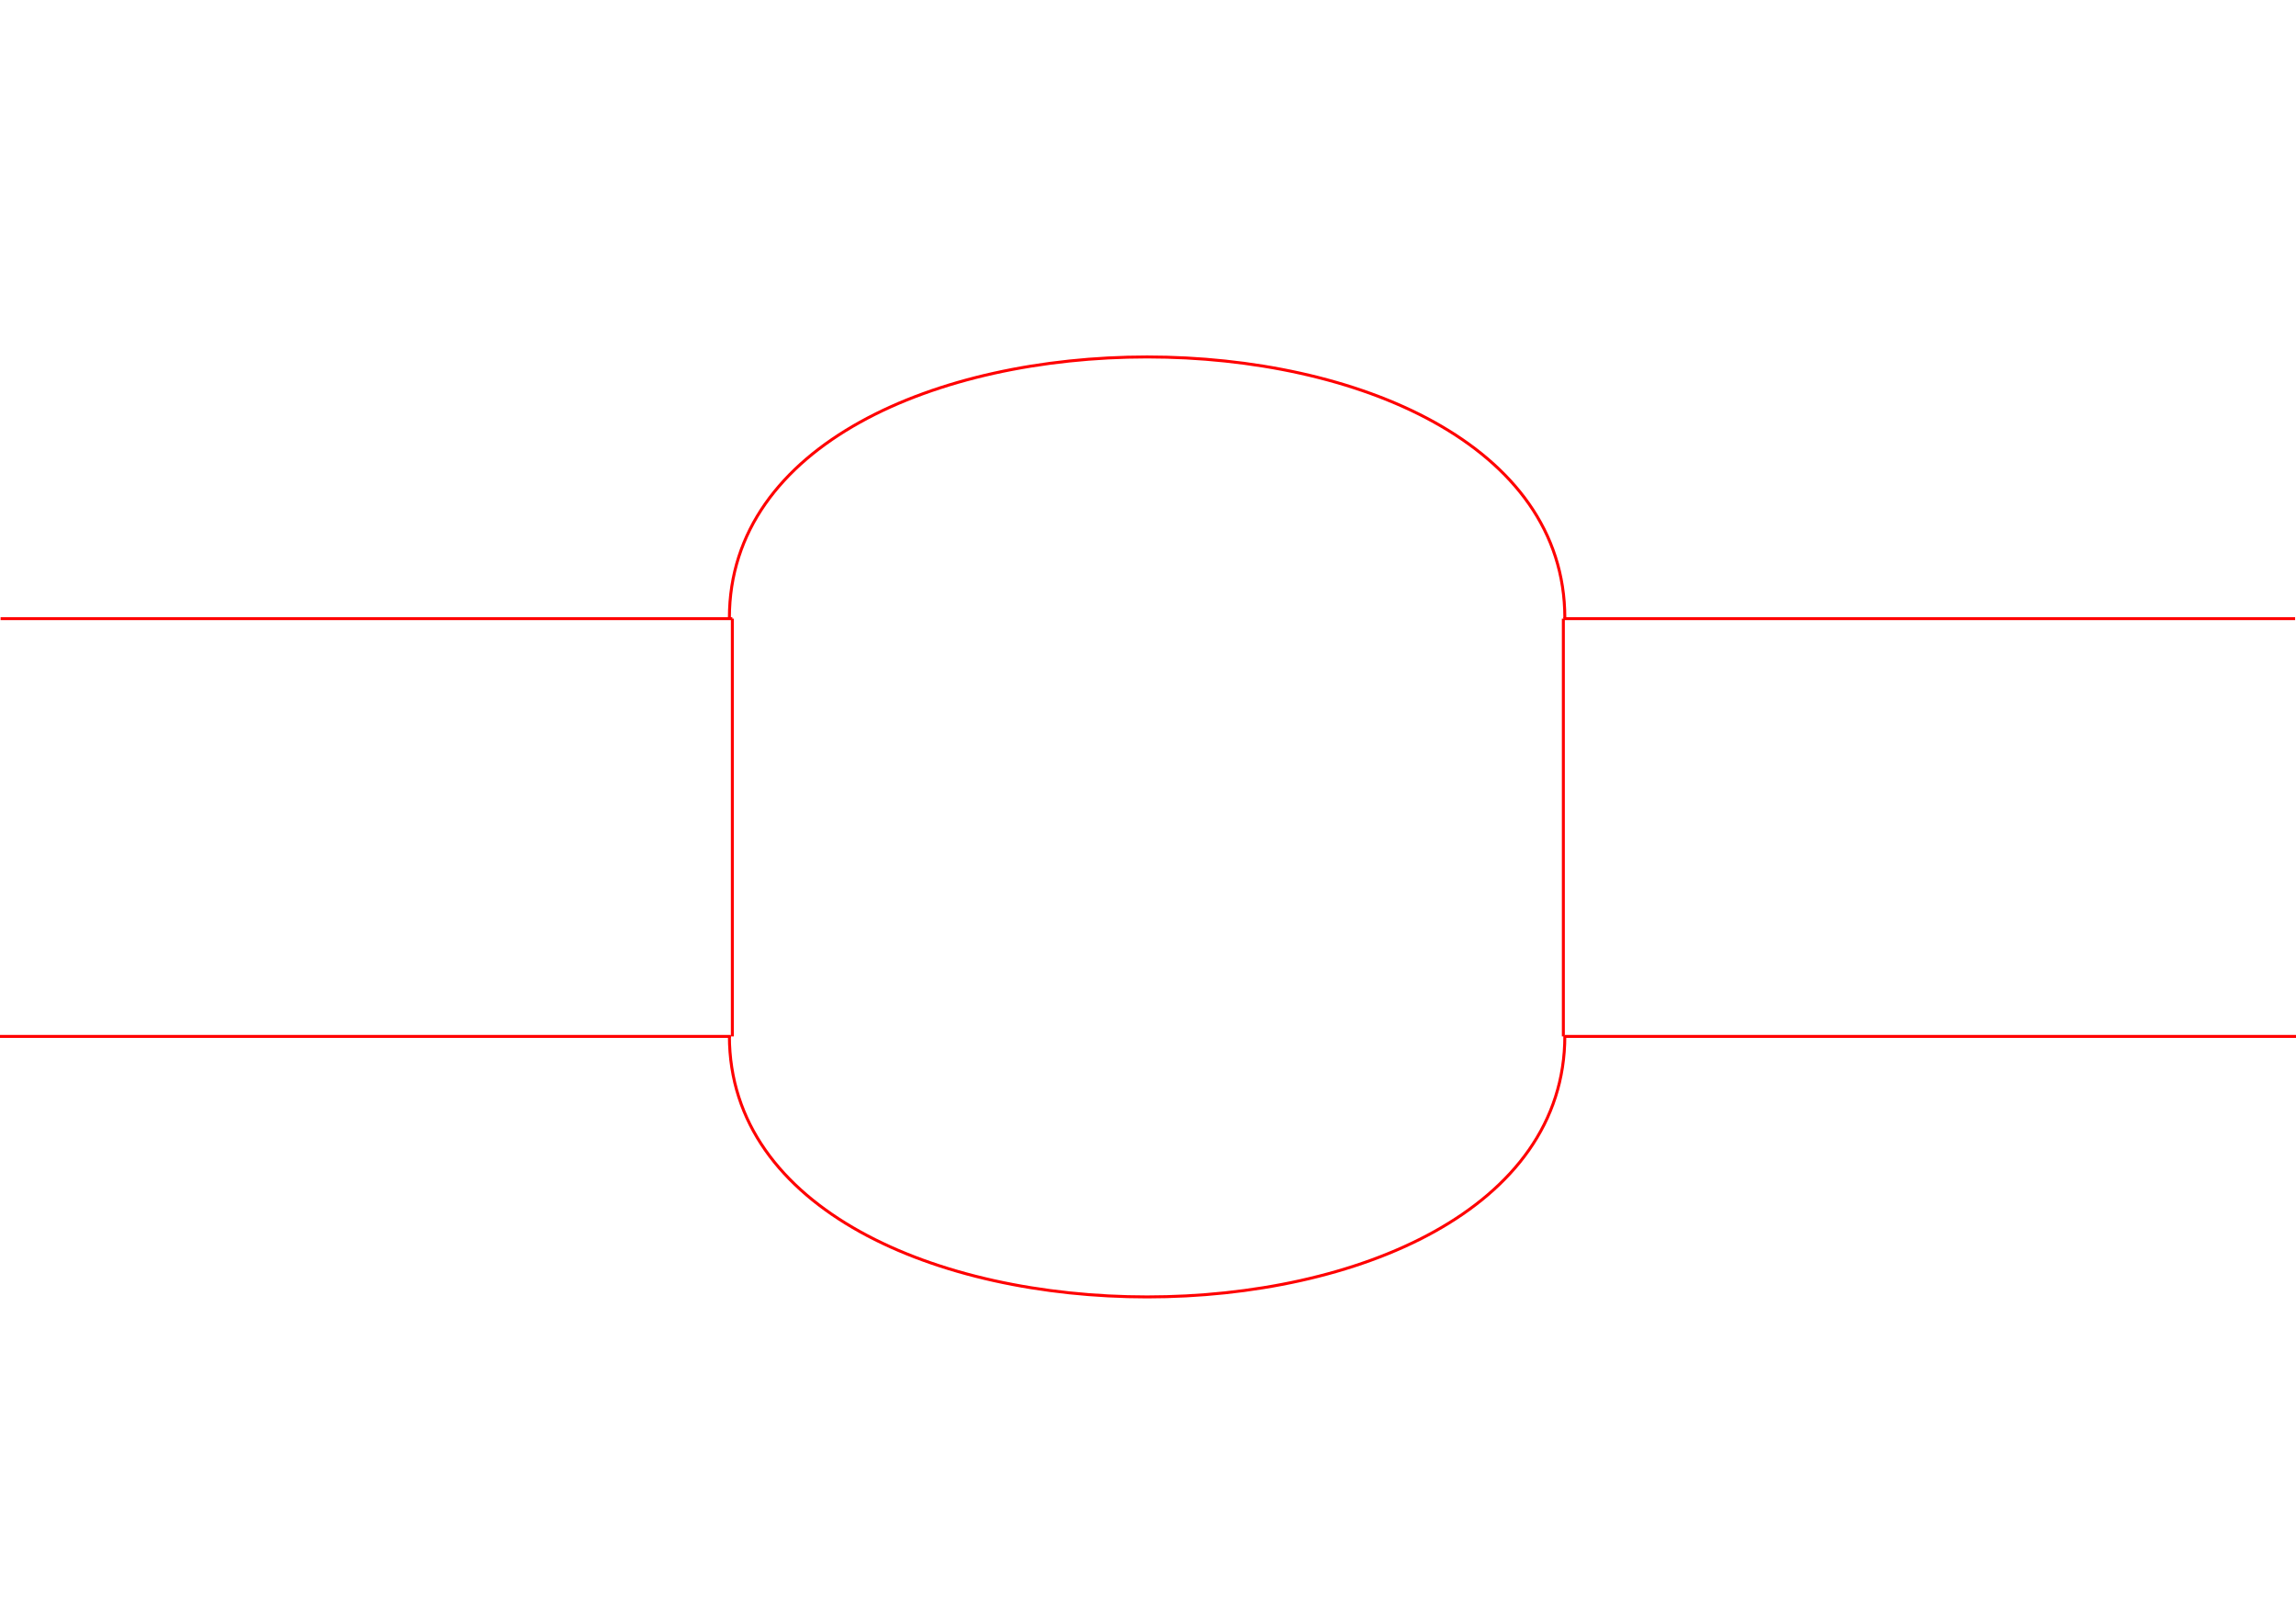
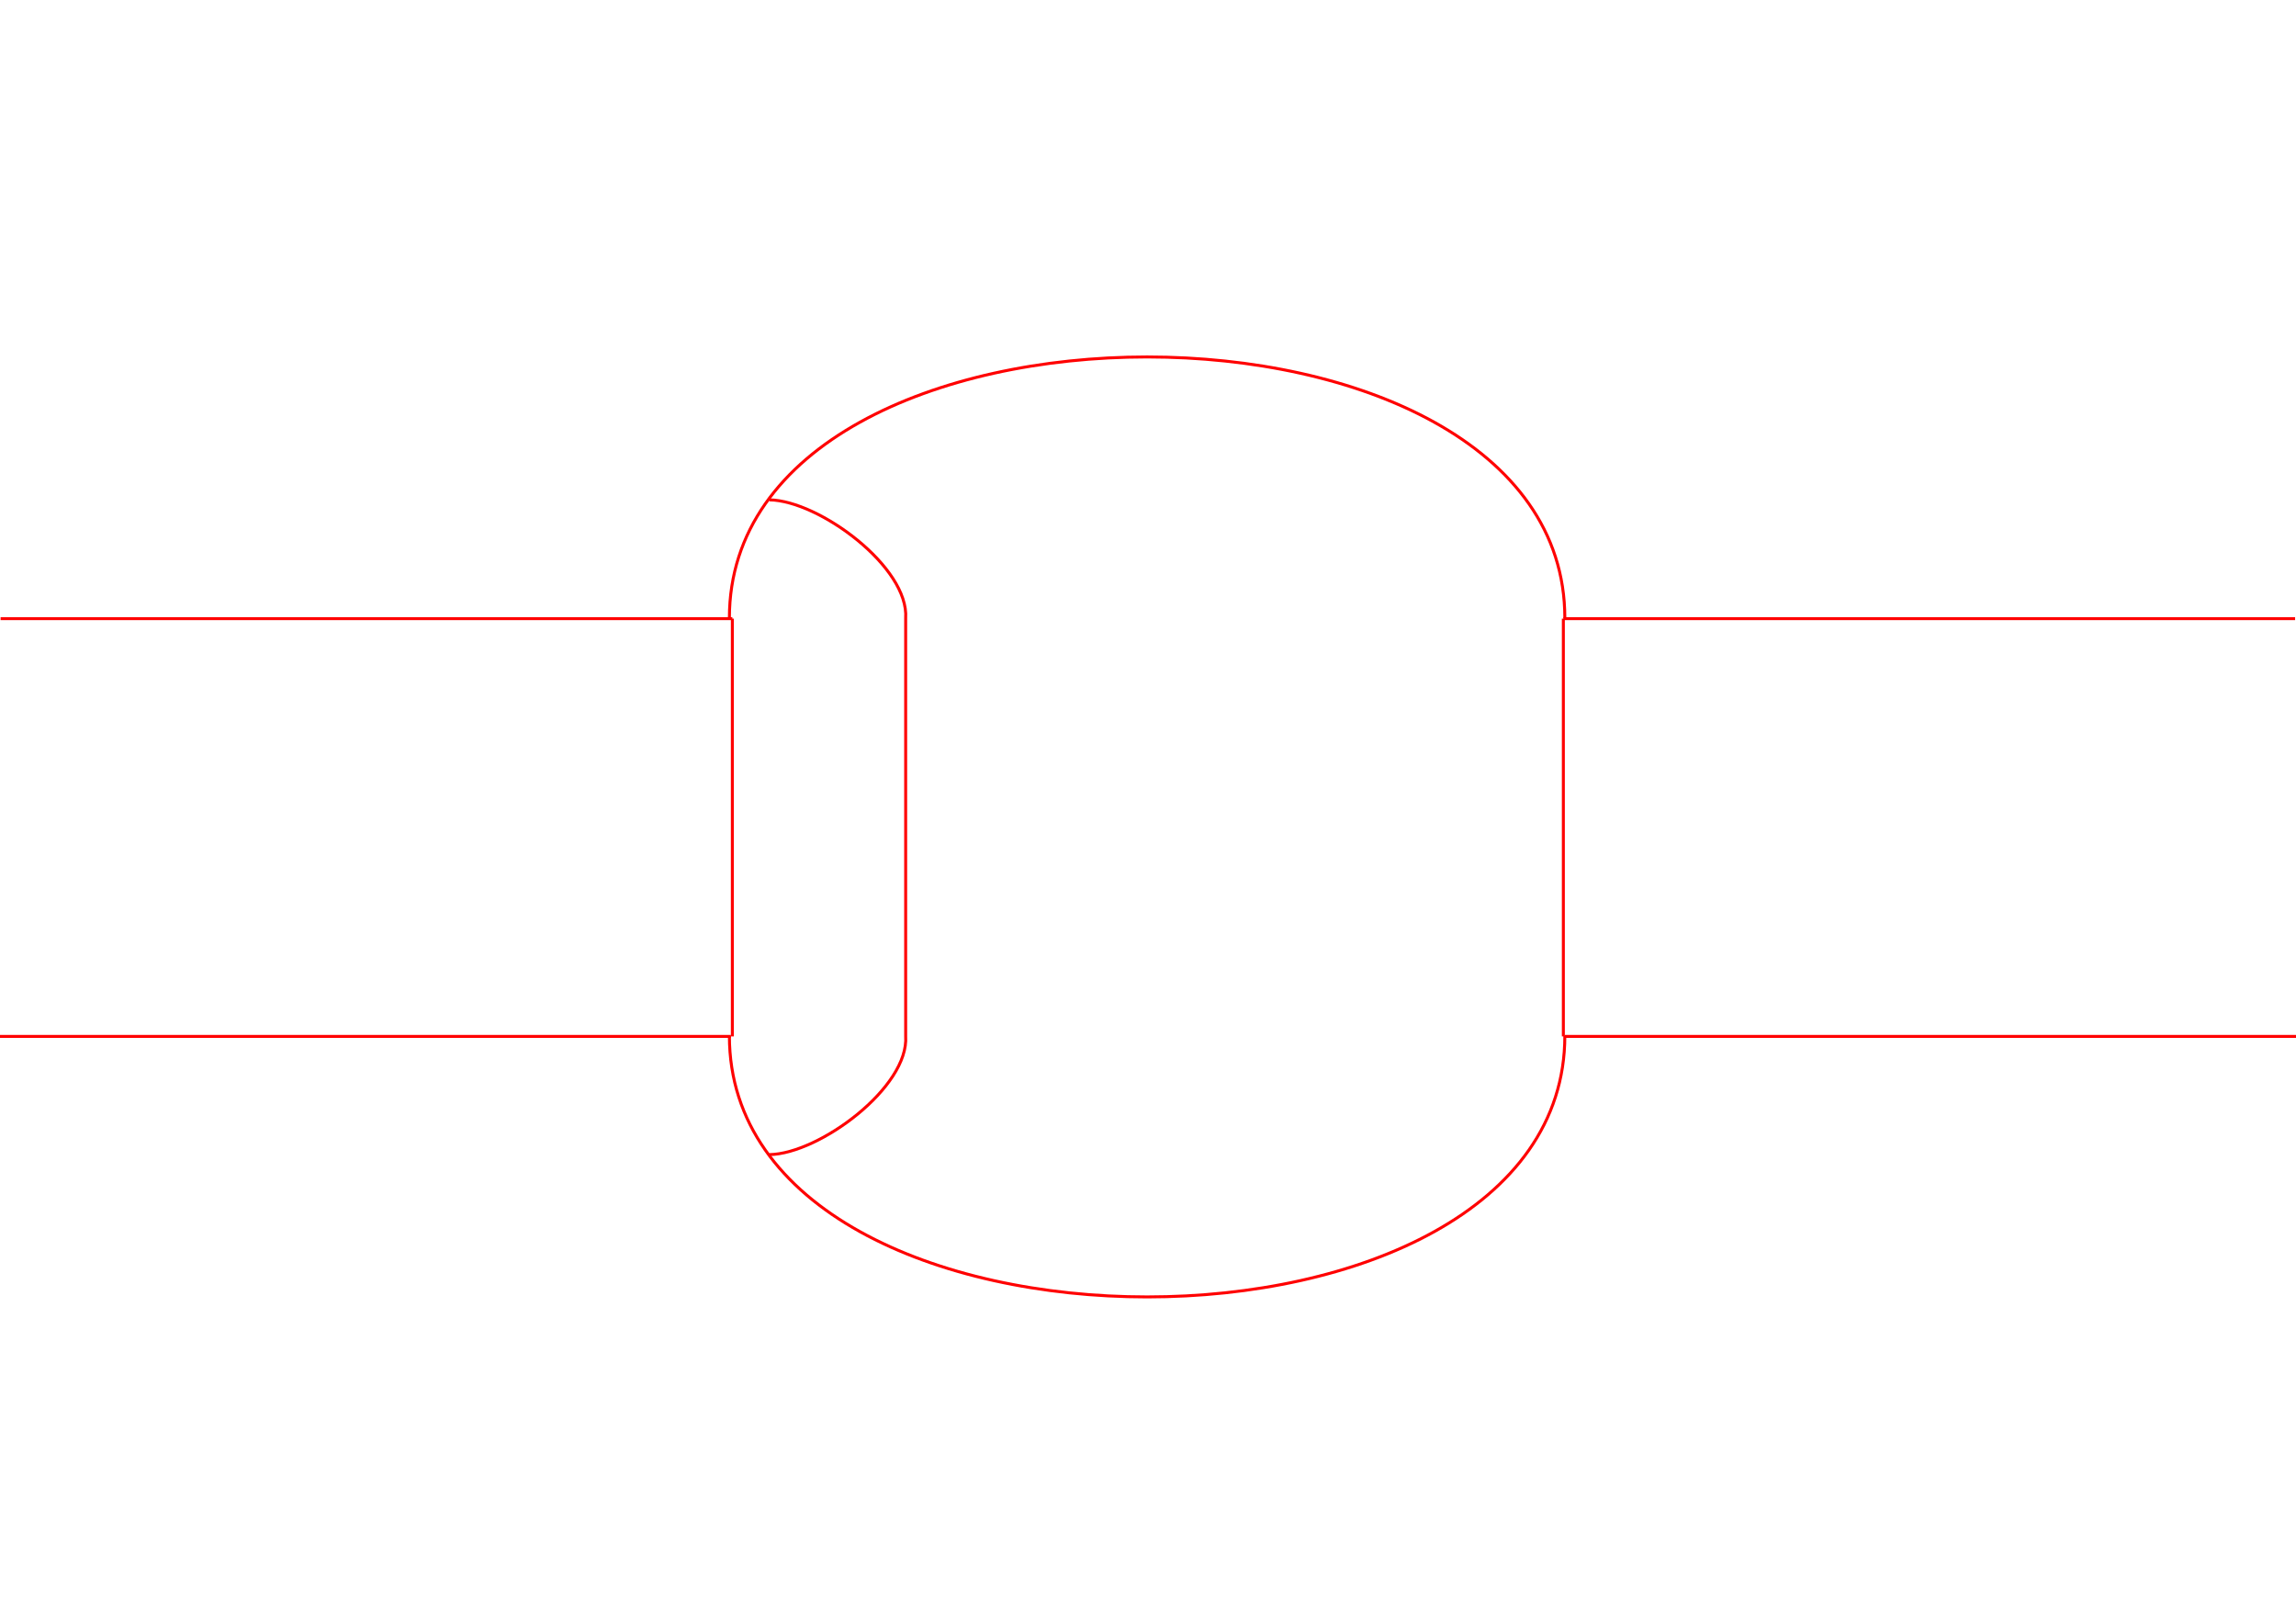
<svg xmlns="http://www.w3.org/2000/svg" version="1.1" id="Layer_1" x="0px" y="0px" viewBox="0 0 775 539.9" style="enable-background:new 0 0 775 539.9;" xml:space="preserve">
  <style type="text/css">
	.st0{fill:none;stroke:#FF0000;stroke-miterlimit:10;}
</style>
  <line class="st0" x1="0.2" y1="208.8" x2="247.2" y2="208.8" />
  <line class="st0" x1="247.2" y1="349.8" x2="247.2" y2="208.8" />
  <line class="st0" x1="-0.3" y1="349.8" x2="246.7" y2="349.8" />
  <line class="st0" x1="774.7" y1="208.8" x2="527.7" y2="208.8" />
  <line class="st0" x1="527.7" y1="349.8" x2="527.7" y2="208.8" />
  <line class="st0" x1="775.2" y1="349.8" x2="528.2" y2="349.8" />
  <path class="st0" d="M246.2,208.6c0-117.5,282-117.5,282,0" />
  <path class="st0" d="M246.2,349.6c0,117.5,282,117.5,282,0" />
+   <path class="st0" d="M259.7,389.7c16.9-0.3,47.2-22.8,46-40v0v-141c1.2-17.2-29.1-39.7-46-40" />
</svg>
